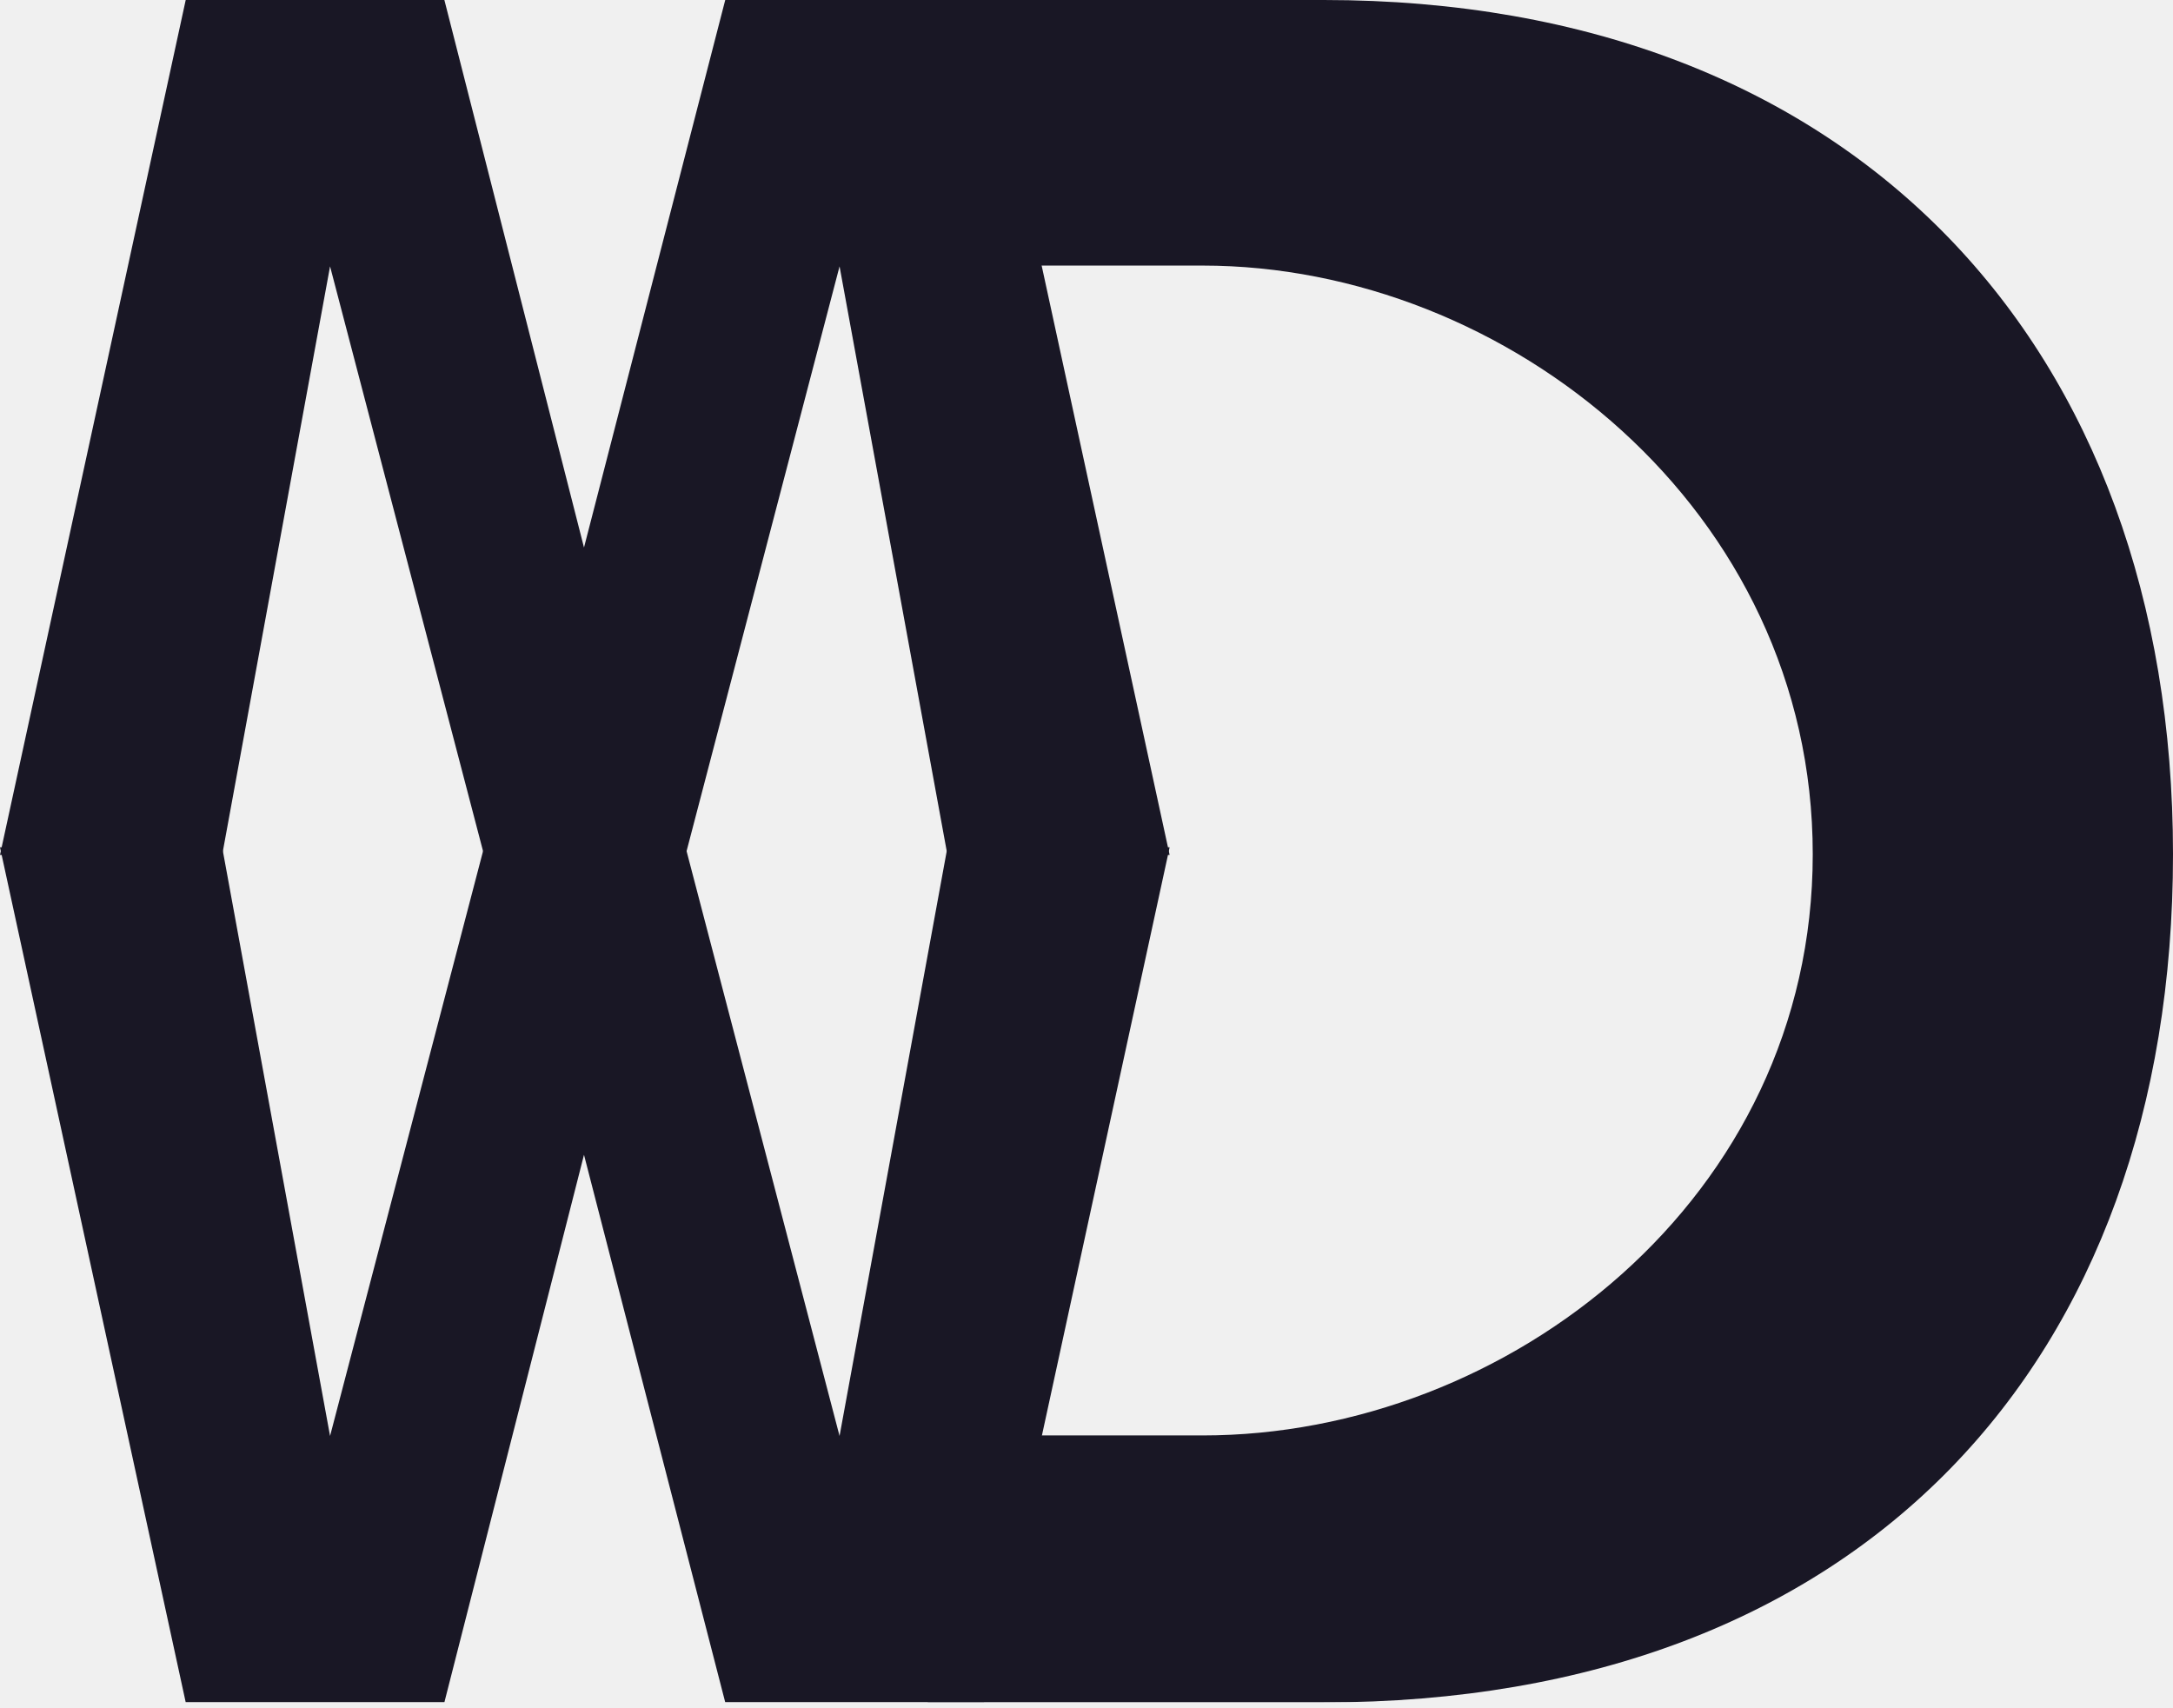
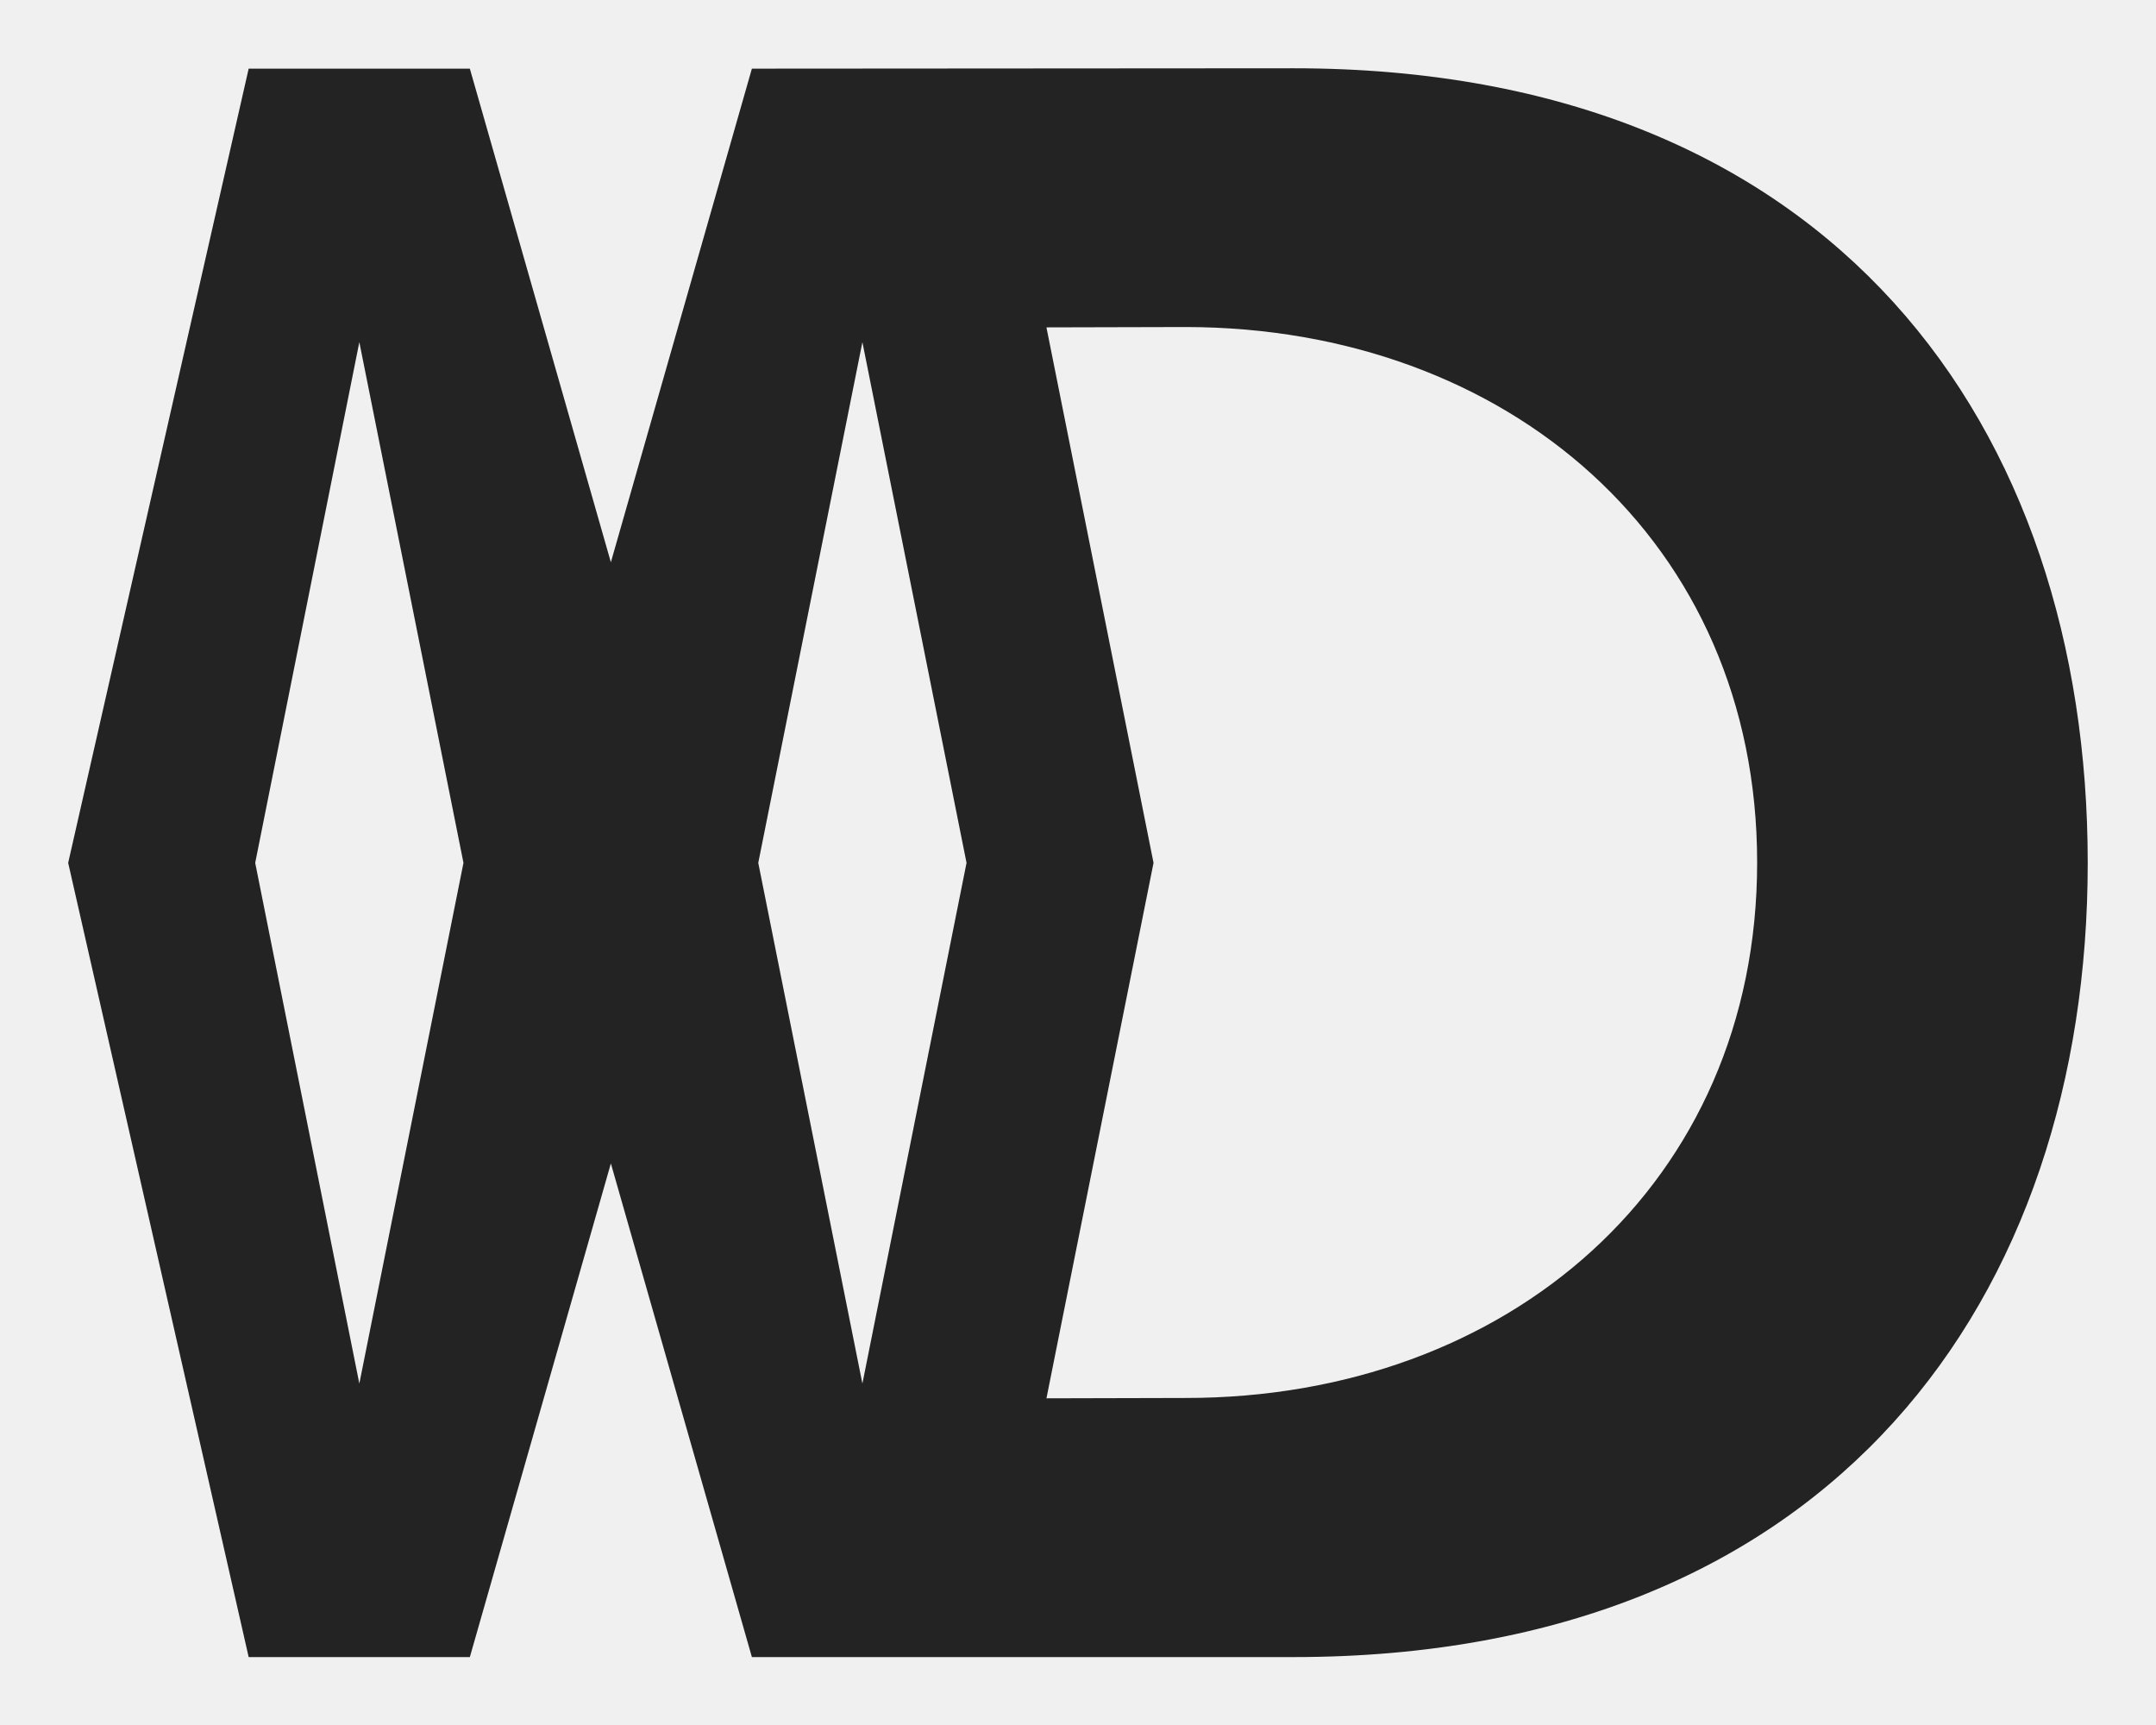
- <svg xmlns="http://www.w3.org/2000/svg" width="28" height="22" viewBox="0 0 28 22" fill="none">
-   <g clip-path="url(#clip0_339_65)">
-     <mask id="mask0_339_65" style="mask-type:luminance" maskUnits="userSpaceOnUse" x="0" y="0" width="28" height="22">
-       <path d="M28 0H0V21.935H28V0Z" fill="white" />
-     </mask>
-     <g mask="url(#mask0_339_65)">
-       <path d="M9.345 21.935L7.525 14.88L5.726 21.935H2.393L0 10.918H2.863L4.253 18.503L6.237 10.918H8.834L10.818 18.503L12.208 10.918H15.071L12.679 21.935H9.345Z" fill="#191725" />
-       <path d="M9.345 0L7.525 7.055L5.726 0H2.393L0 11.016H2.863L4.253 3.432L6.237 11.016H8.834L10.818 3.432L12.208 11.016H15.071L12.679 0H9.345Z" fill="#191725" />
-       <mask id="mask1_339_65" style="mask-type:luminance" maskUnits="userSpaceOnUse" x="11" y="0" width="17" height="22">
-         <path d="M28 0H11.955V22H28V0Z" fill="white" />
-       </mask>
-       <g mask="url(#mask1_339_65)">
-         <path d="M3.461 33.021V0H9.709H9.899H10.871C10.871 0 11.735 0 17.057 0C23.913 0 28 4.472 28 11.007C28 17.543 23.999 21.936 17.057 21.936C11.966 21.936 10.171 21.936 10.171 21.936H9.94V33.021H3.461ZM9.709 11.007V18.496C10.871 18.496 13.434 18.496 15.495 18.496C19.428 18.496 23.358 15.441 23.358 11.007C23.358 6.573 19.428 3.422 15.495 3.422C13.434 3.422 10.993 3.422 9.709 3.422V11.007Z" fill="#191725" />
-       </g>
-     </g>
-   </g>
-   <defs>
-     <clipPath id="clip0_339_65">
-       <rect width="28" height="22" fill="white" />
-     </clipPath>
-   </defs>
+ <svg xmlns="http://www.w3.org/2000/svg" width="30" height="24" viewBox="0 0 30 24" fill="none">
+   <path fill-rule="evenodd" clip-rule="evenodd" d="M3.5 1.005L1 12.005L3.5 23.005H6.5L8.5 16.005L10.5 23.005H18C25.5 23.005 29 18 29 12.005C29 5.976 25.5 1 18 1L10.5 1.005L8.5 8.005L6.5 1.005H3.5ZM16 12.005L14.5 4.505L16.5 4.5C21 4.505 24.5 7.5 24.5 12C24.5 16.5 21 19.5 16.5 19.5L14.5 19.505L16 12.005ZM12 19.505L13.5 12.005L12 4.505L10.5 12.005L12 19.505ZM3.5 12.005L5 4.505L6.5 12.005L5 19.505L3.5 12.005Z" fill="#232323" stroke="#232323" stroke-width="0.1" />
</svg>
